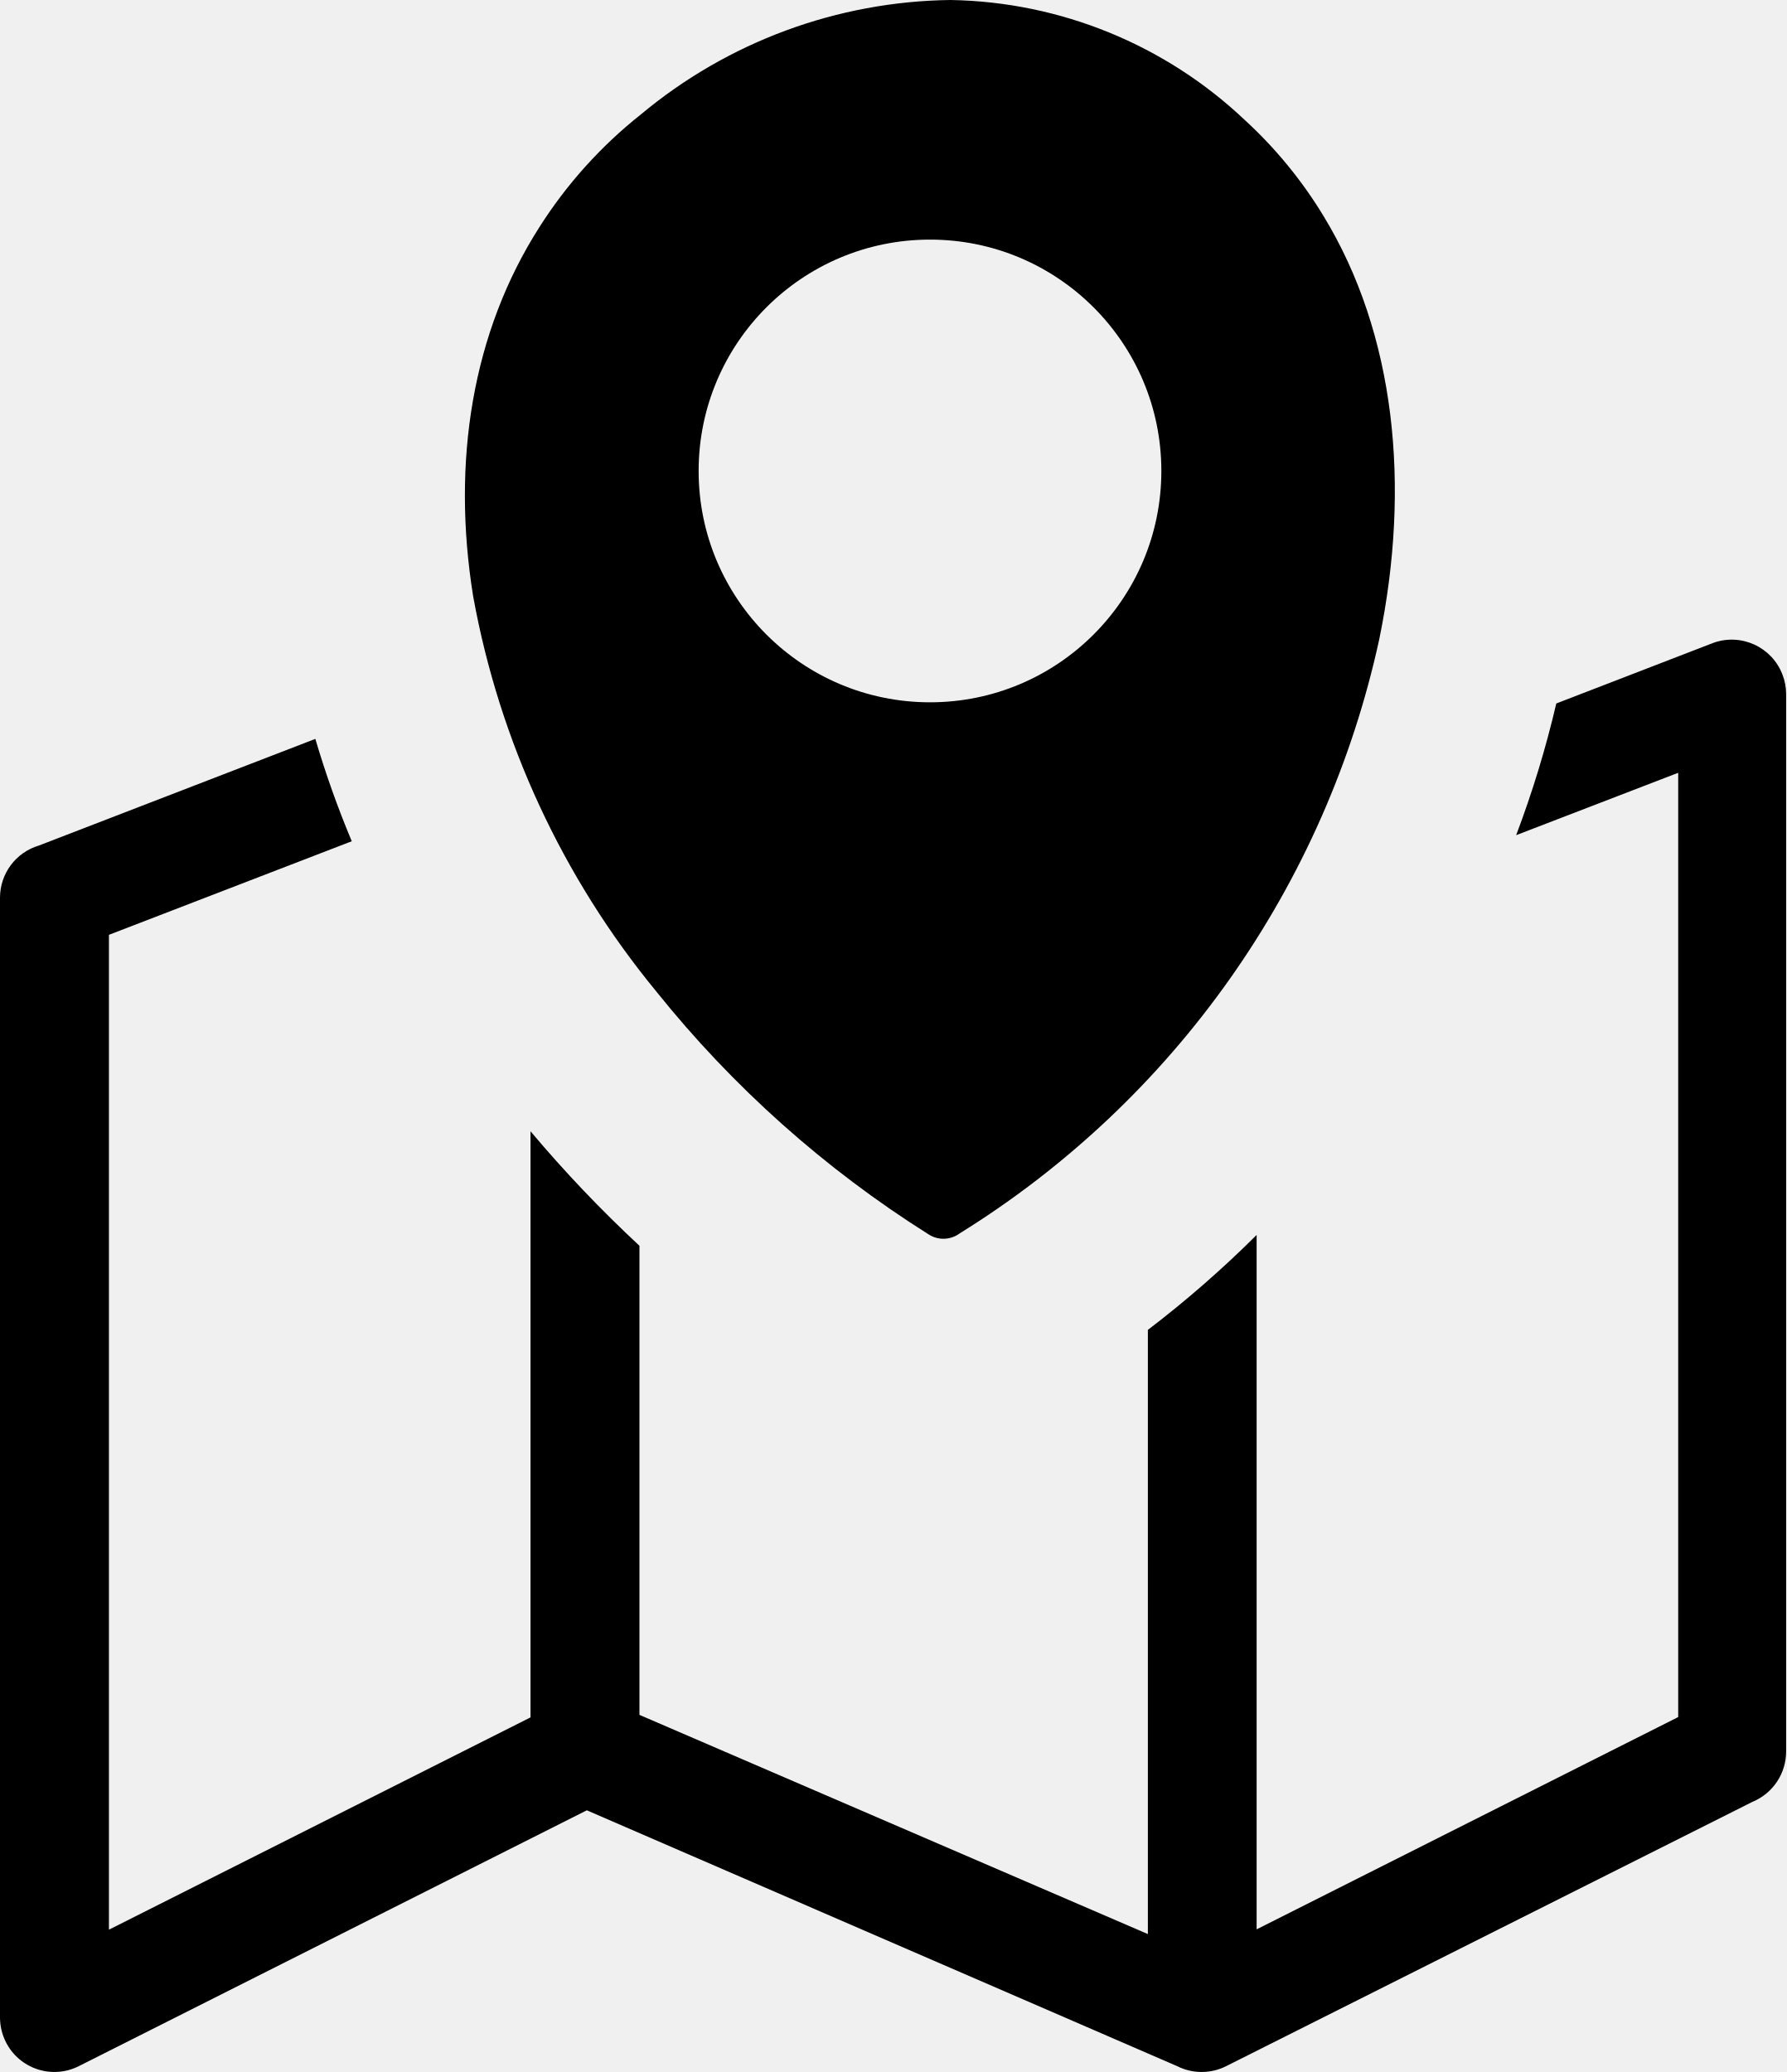
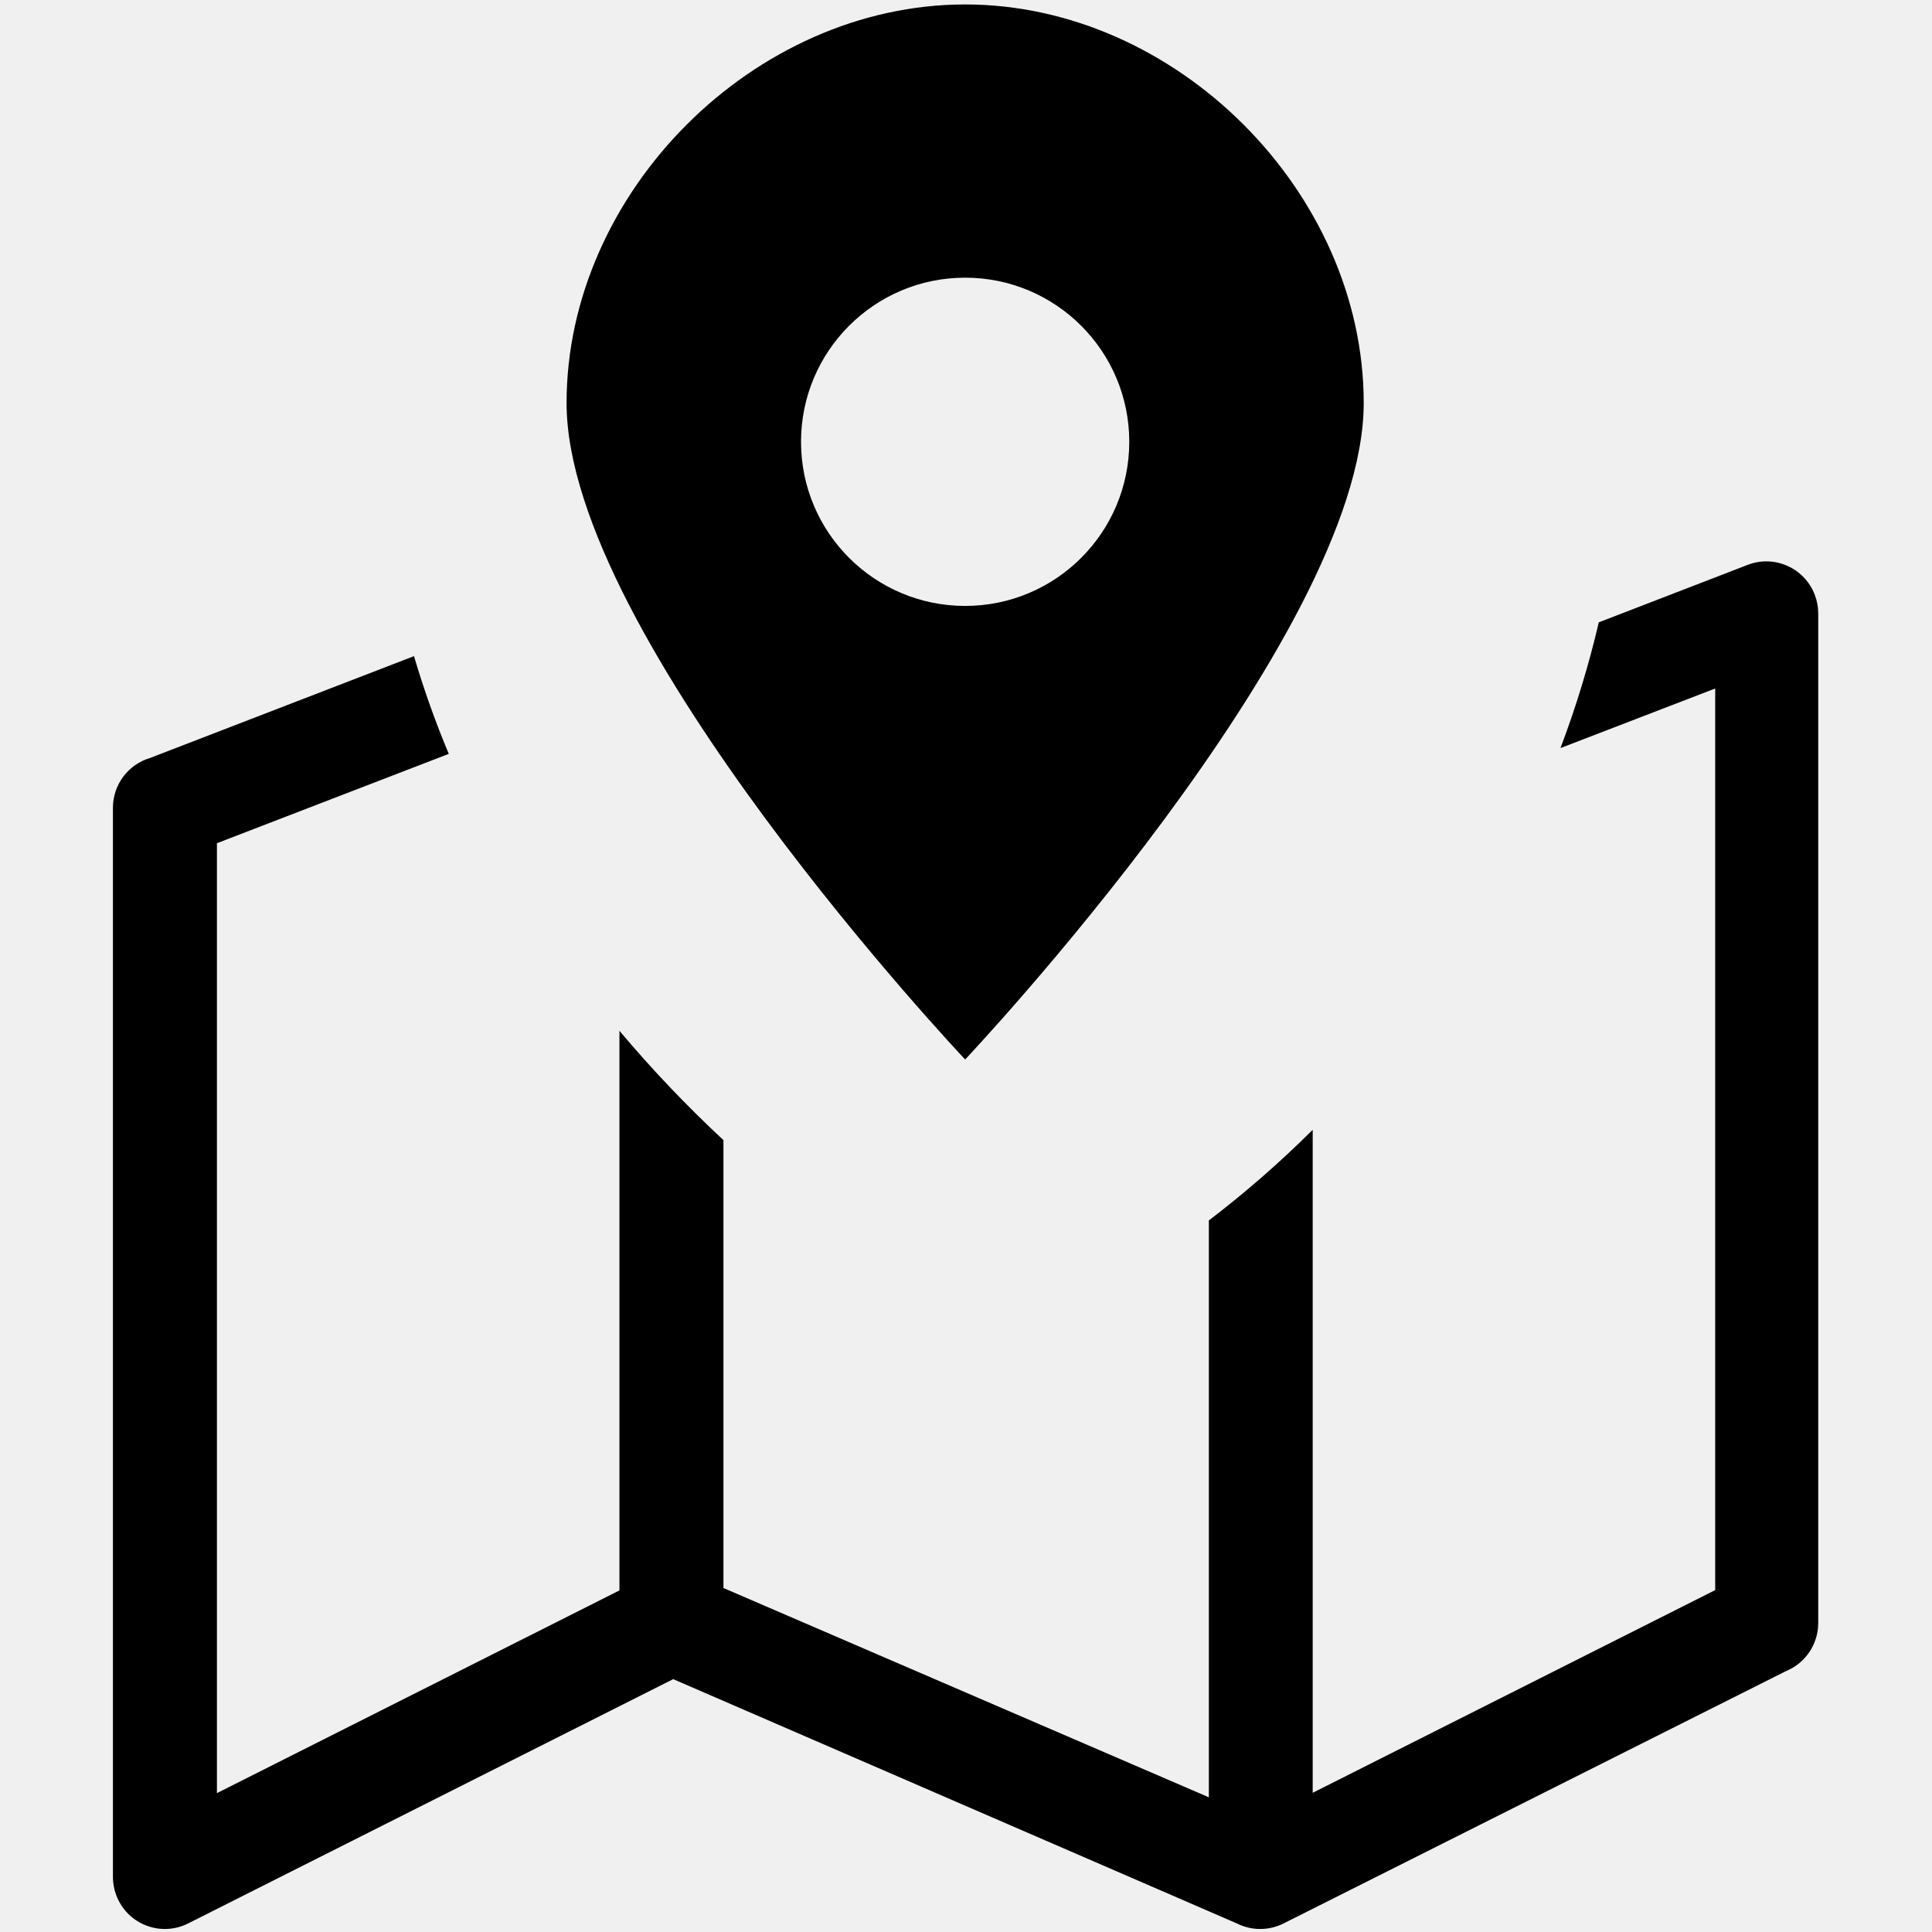
- <svg xmlns="http://www.w3.org/2000/svg" id="Layer_1" data-name="Layer 1" viewBox="0 0 105.93 122.88">
+ <svg xmlns="http://www.w3.org/2000/svg" version="1.1" viewBox="0 0 120 120">
  <defs>
-     <style>.cls-1{fill-rule:evenodd;}</style>
+     <mask id="a">
+       <rect width="100%" height="100%" fill="#fff" />
+       <circle cx="55.647" cy="27.824" r="10.194" />
+     </mask>
  </defs>
-   <path class="cls-1" d="M56.92,73.14a1.62,1.62,0,0,1-1.86.06A65.25,65.25,0,0,1,38.92,58.8,51.29,51.29,0,0,1,28.06,35.37C26.77,27.38,28,19.7,32,13.45a27,27,0,0,1,6-6.66A29.23,29.23,0,0,1,56.36,0,26,26,0,0,1,73.82,7.12a26,26,0,0,1,4.66,5.68c4.27,7,5.19,16,3.31,25.12A55.29,55.29,0,0,1,56.92,73.14Zm-19,.74V101.7l30.15,13V78.87a65.17,65.17,0,0,0,6.45-5.63v41.18l25-12.59v-56l-9.61,3.7a61.61,61.61,0,0,0,2.38-7.81l9.3-3.59A3.22,3.22,0,0,1,105.7,40a3.18,3.18,0,0,1,.22,1.16v62.7a3.23,3.23,0,0,1-2,3L72.72,122.53a3.23,3.23,0,0,1-2.92,0l-35-15.17L4.68,122.53a3.22,3.22,0,0,1-4.33-1.42A3.28,3.28,0,0,1,0,119.66V53.24a3.23,3.23,0,0,1,2.32-3.1L18.7,43.82a58.63,58.63,0,0,0,2.16,6.07L6.46,55.44v59l25-12.59V67.09a76.28,76.28,0,0,0,6.46,6.79ZM55.15,14.21A13.72,13.72,0,1,1,41.43,27.93,13.72,13.72,0,0,1,55.15,14.21Z" />
+   <path d="m44.934 70.814v27.82l30.15 13v-35.83c2.271-1.733 4.426-3.614 6.45-5.63v41.18l25-12.59v-56l-9.61 3.7c0.965-2.548 1.76-5.157 2.38-7.81l9.3-3.59c1.651-0.603 3.48 0.23 4.11 1.87 0.145 0.37 0.22 0.763 0.22 1.16v62.7c5e-3 1.314-0.785 2.5-2 3l-31.2 15.67c-0.918 0.465-2.002 0.465-2.92 0l-35-15.17-30.12 15.17c-1.588 0.805-3.527 0.169-4.33-1.42-0.226-0.45-0.346-0.946-0.35-1.45v-66.42c-3.723e-4 -1.434 0.944-2.696 2.32-3.1l16.38-6.32c0.608 2.061 1.329 4.088 2.16 6.07l-14.4 5.55v59l25-12.59v-34.76c2.012 2.394 4.17 4.661 6.46 6.79z" />
+   <path transform="translate(4.2997 -.38289)" d="m55.647 0.659c13.106 0 24.756 11.65 24.756 24.756 0 14.562-24.756 40.775-24.756 40.775s-24.756-26.212-24.756-40.775c0-13.106 11.65-24.756 24.756-24.756z" mask="url(#a)" stroke-width="1.456" />
</svg>
